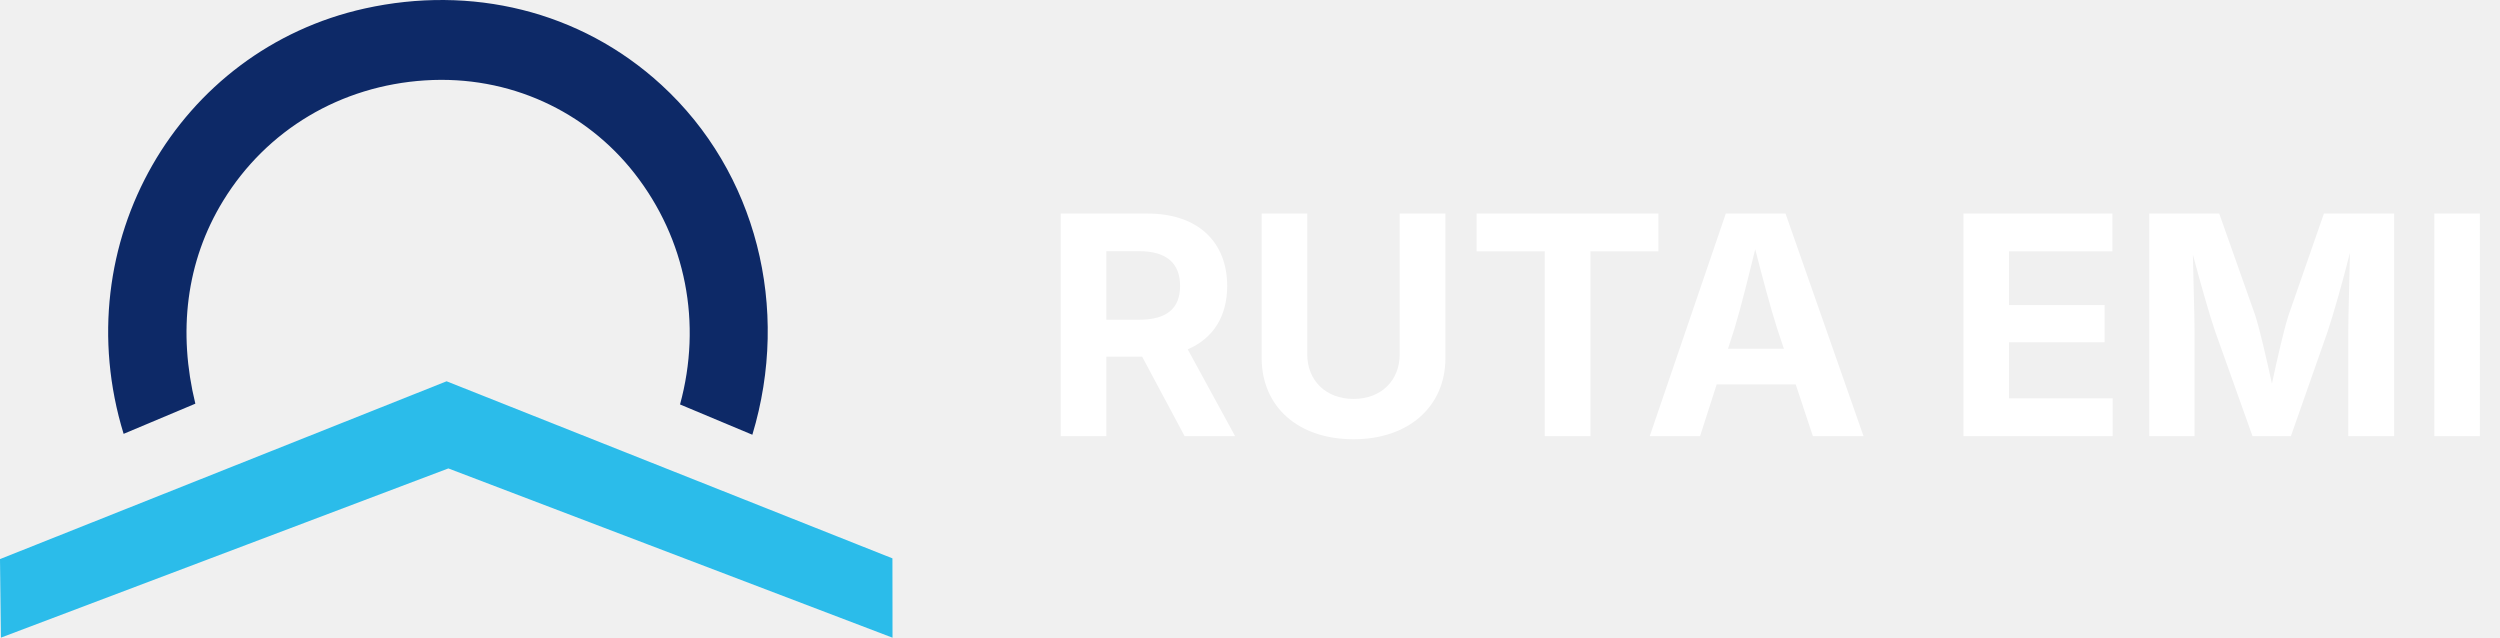
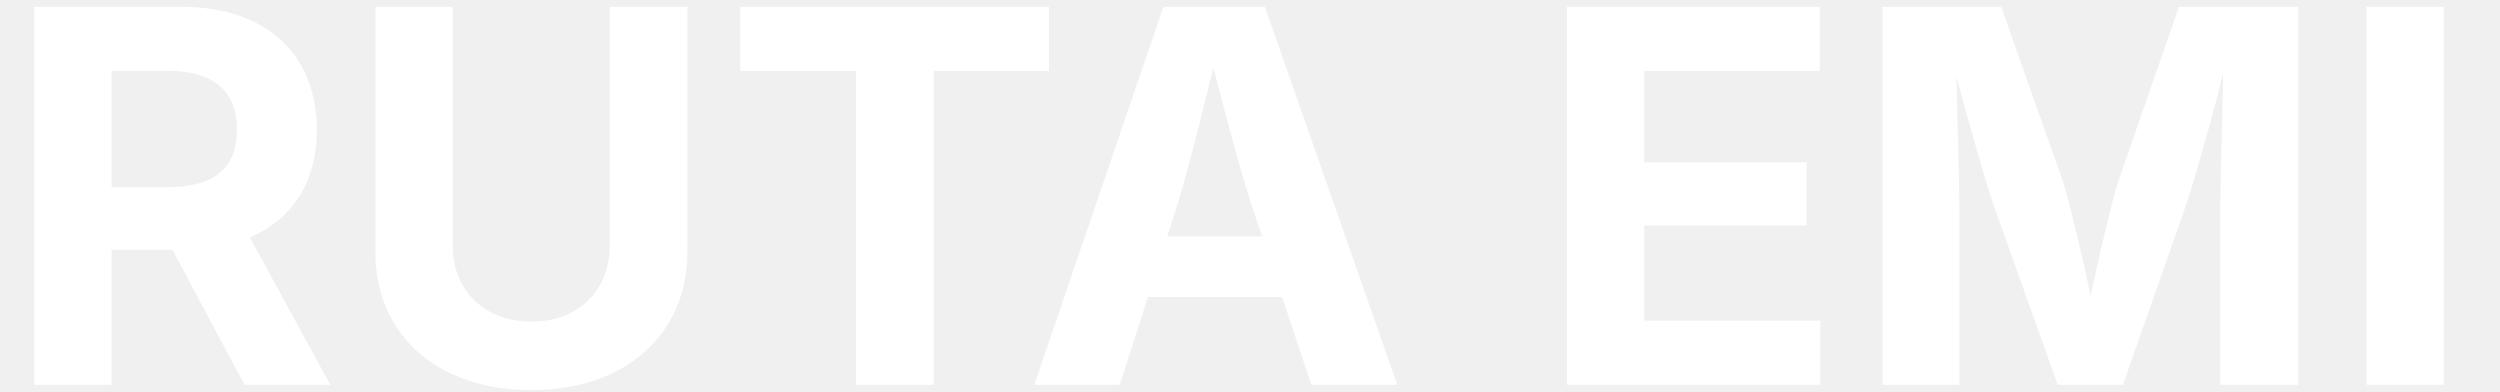
- <svg xmlns="http://www.w3.org/2000/svg" id="Capa_2" data-name="Capa 2" viewBox="0 0 848.38 216.4">
+ <svg xmlns="http://www.w3.org/2000/svg" viewBox="0 -4 1432 224.4">
  <defs>
    <style>
      .cls-2 {
        letter-spacing: -.09em;
      }

      .cls-3 {
        font-family: Inter-Bold, Inter;
-         font-size: 103.82px;
+         font-size: 297.54px;
        font-variation-settings: 'opsz' 14, 'wght' 700;
        font-weight: 700;
        fill: #ffffff;
      }
- 
-       .cls-5 {
-         fill: #0d2967;
-       }
- 
-       .cls-6 {
-         fill: #2bbcea;
-       }
    </style>
  </defs>
-   <g id="Capa_1-2" data-name="Capa 1">
-     <g>
-       <path class="cls-5" d="M144.23,27.28c-28.6,1.84-53.71,16.72-68.51,40.87-12.68,20.69-15.34,44.69-9.43,68.84l-24.34,10.24C22.11,82.57,60.52,16.87,123.82,2.87c35.86-7.93,72.94.54,100.63,25.94,32.27,29.61,43.86,75.75,30.86,118.72l-24.54-10.28c7.51-27.49,2.09-56-15.49-78.47-16.4-20.95-42.37-33.34-71.04-31.5Z" />
-       <polygon class="cls-6" points="152.15 158.96 84.15 184.68 .32 216.38 0 189.73 151.55 129.39 302.85 189.48 302.88 216.4 152.15 158.96" />
-     </g>
-     <text class="cls-3" transform="translate(353.12 148)">
-       <tspan x="0" y="0">RU</tspan>
-       <tspan class="cls-2" x="144.17" y="0">T</tspan>
-       <tspan x="204.24" y="0">A EMI</tspan>
-     </text>
-   </g>
+   <text class="cls-3" transform="translate(0 216.4)">
+     <tspan x="0" y="0">RU</tspan>
+     <tspan class="cls-2" x="413.18" y="0">T</tspan>
+     <tspan x="585.33" y="0">A EMI</tspan>
+   </text>
</svg>
